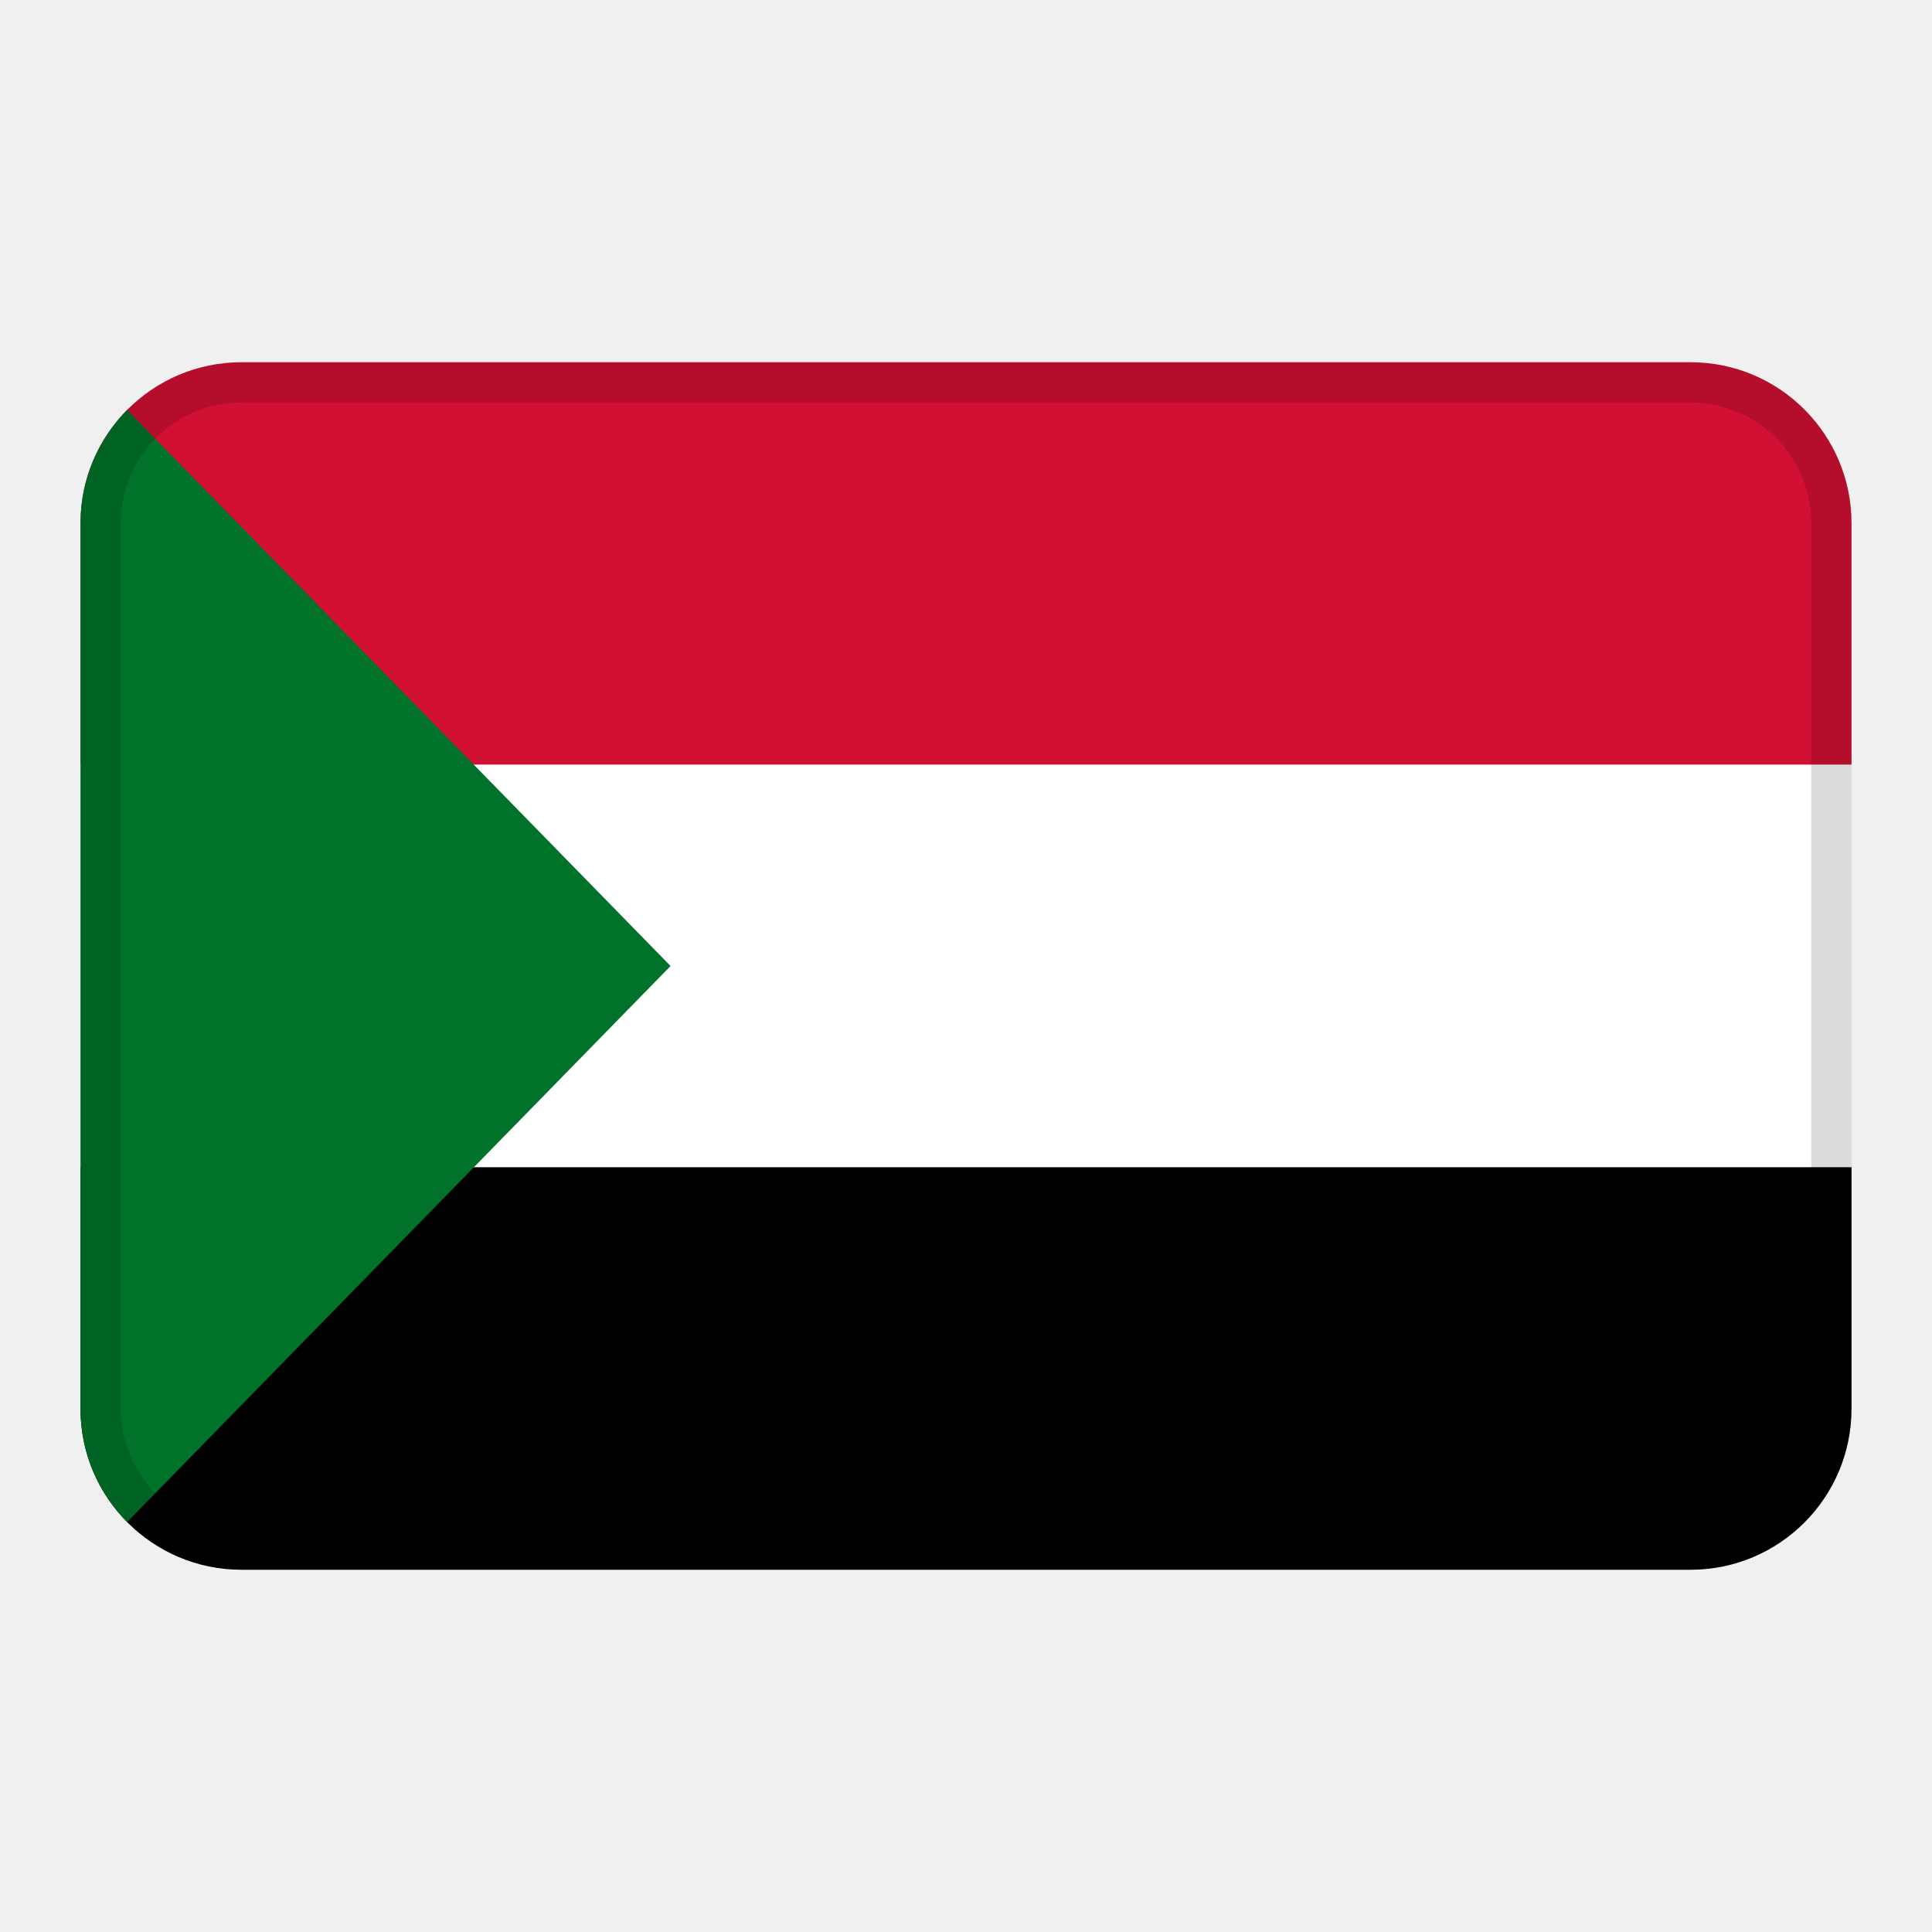
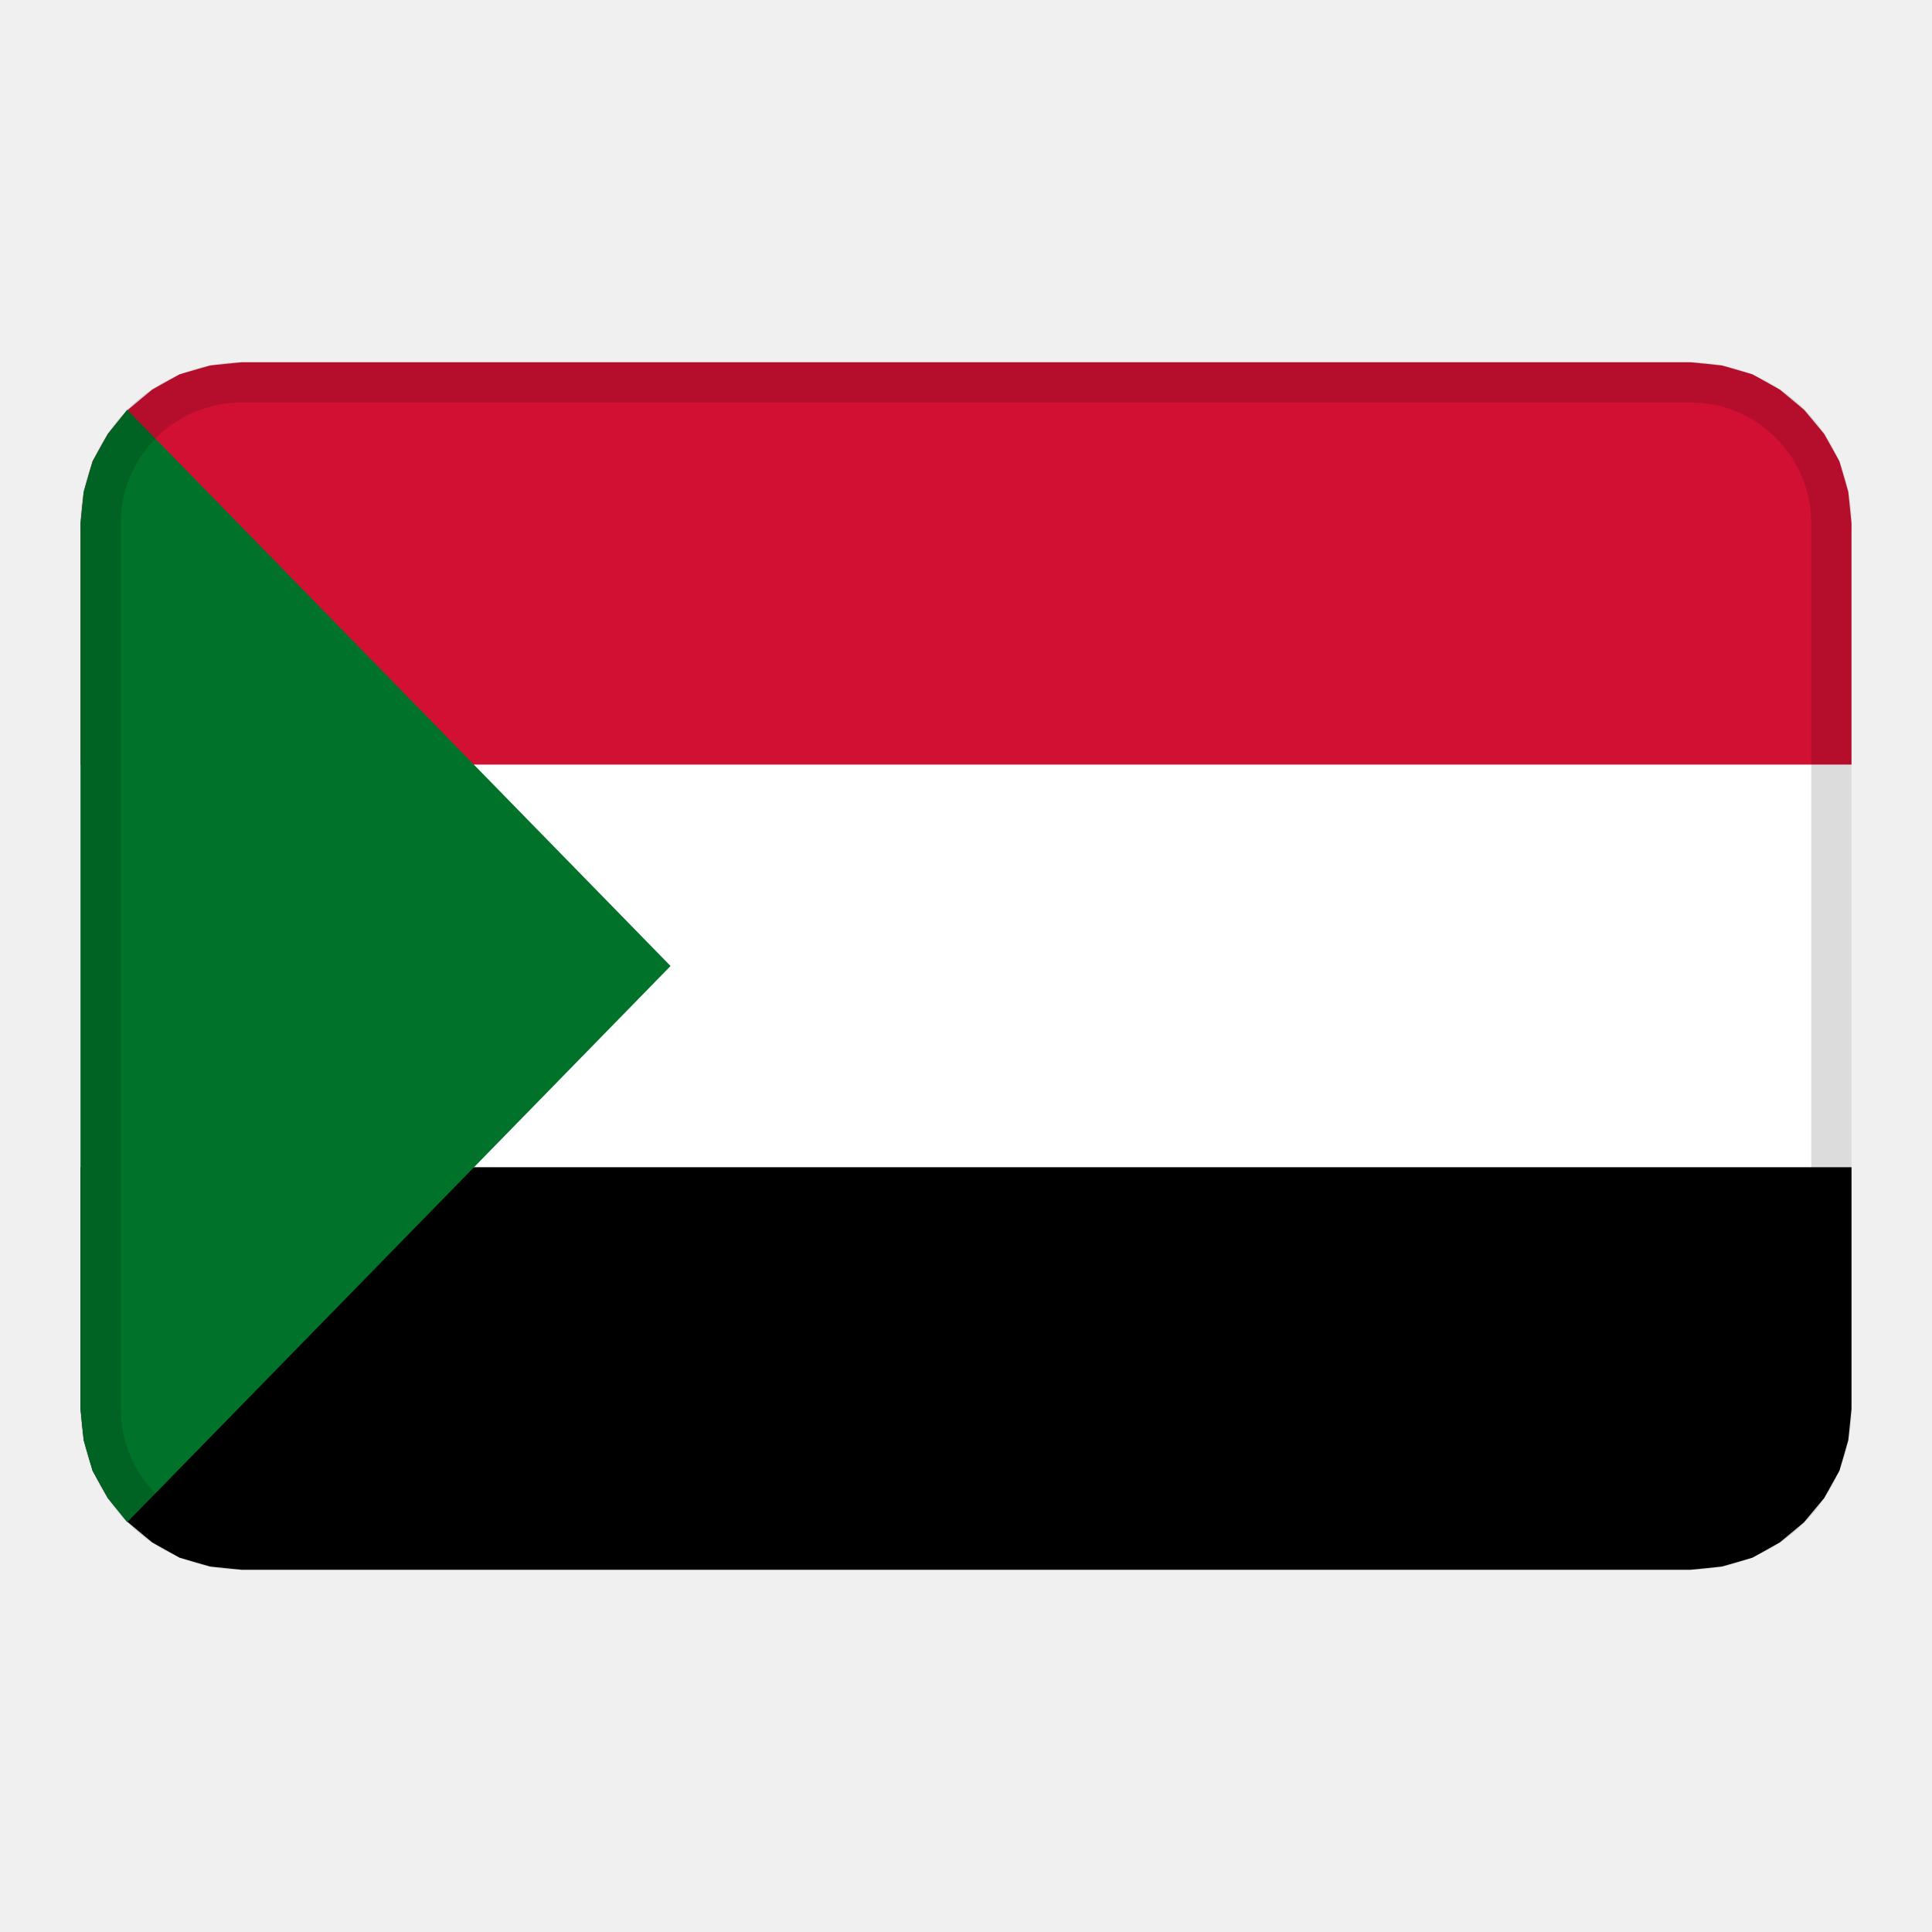
<svg xmlns="http://www.w3.org/2000/svg" width="24" height="24" viewBox="0 0 24 24" fill="none" stroke="currentColor" stroke-width="1.75" stroke-linecap="round" stroke-linejoin="round" class="afroicon afroicon-drapeau-soudan">
-   <clipPath id="afc-sd">
-     <rect x="1" y="4.5" width="22" height="15" rx="2" />
-   </clipPath>
-   <g clip-path="url(#afc-sd)" stroke="none">
-     <rect x="1" y="4.5" width="22" height="5" fill="#D21034" />
-     <rect x="1" y="9.5" width="22" height="5" fill="#FFFFFF" />
-     <rect x="1" y="14.5" width="22" height="5" fill="#000000" />
-     <path d="M1 4.5L8.33 12L1 19.5Z" fill="#007229" />
+   <g stroke="none" stroke-linecap="butt">
+     <path d="M3 4.5L21 4.5L21.39 4.54L21.77 4.65L22.11 4.84L22.41 5.09L22.66 5.39L22.85 5.73L22.96 6.11L23 6.5L23 9.5L1 9.5L1 6.5L1.04 6.11L1.15 5.73L1.34 5.39L1.59 5.09L1.89 4.84L2.23 4.65L2.61 4.54Z" fill="#D21034" />
+     <path d="M1 9.5L23 9.5L23 14.5L1 14.5Z" fill="#FFFFFF" />
+     <path d="M1 14.5L23 14.5L23 17.5L22.96 17.89L22.85 18.27L22.66 18.61L22.41 18.91L22.11 19.16L21.77 19.35L21.39 19.46L21 19.5L3 19.5L2.61 19.46L2.23 19.35L1.89 19.16L1.59 18.91L1.34 18.61L1.15 18.27L1.04 17.89L1 17.5Z" fill="#000000" />
+     <path d="M1.58 5.09L8.33 12L1.58 18.91L1.34 18.61L1.15 18.27L1.04 17.89L1 17.5L1 6.5L1.04 6.11L1.15 5.73L1.34 5.39Z" fill="#007229" />
  </g>
  <rect x="1.25" y="4.75" width="21.5" height="14.5" rx="1.75" fill="none" stroke="#000000" stroke-opacity=".14" stroke-width=".5" />
</svg>
